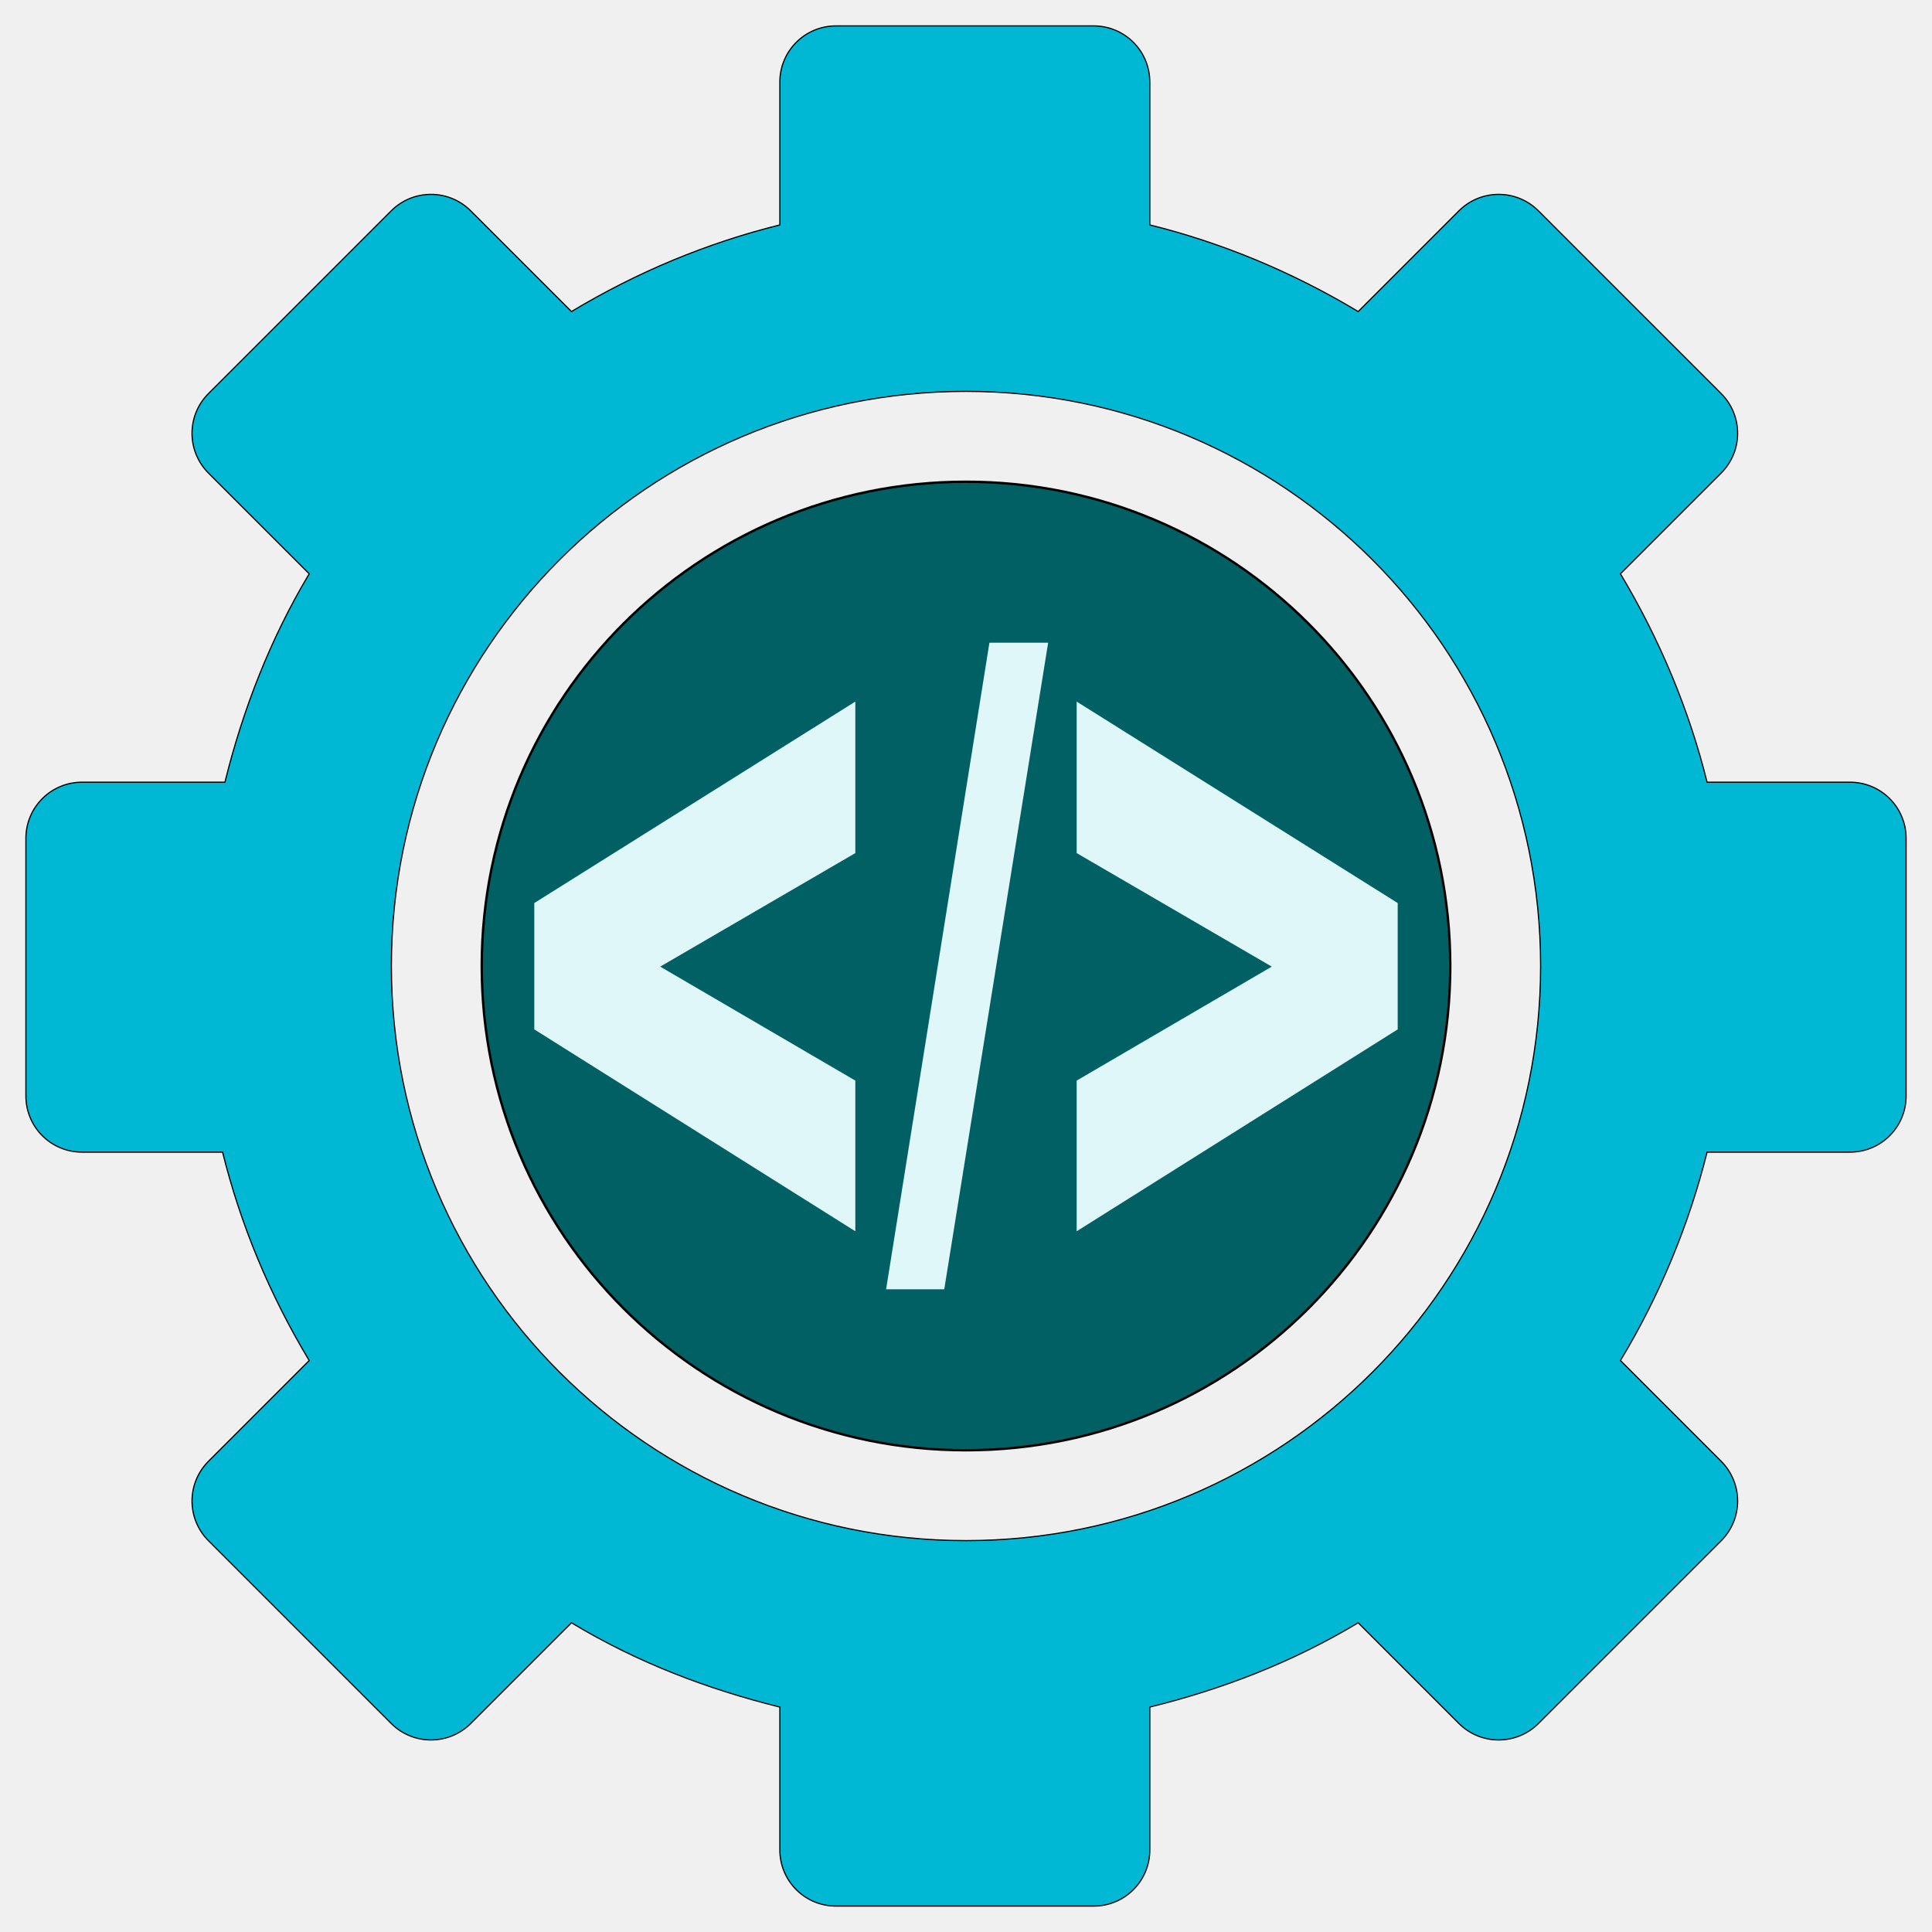
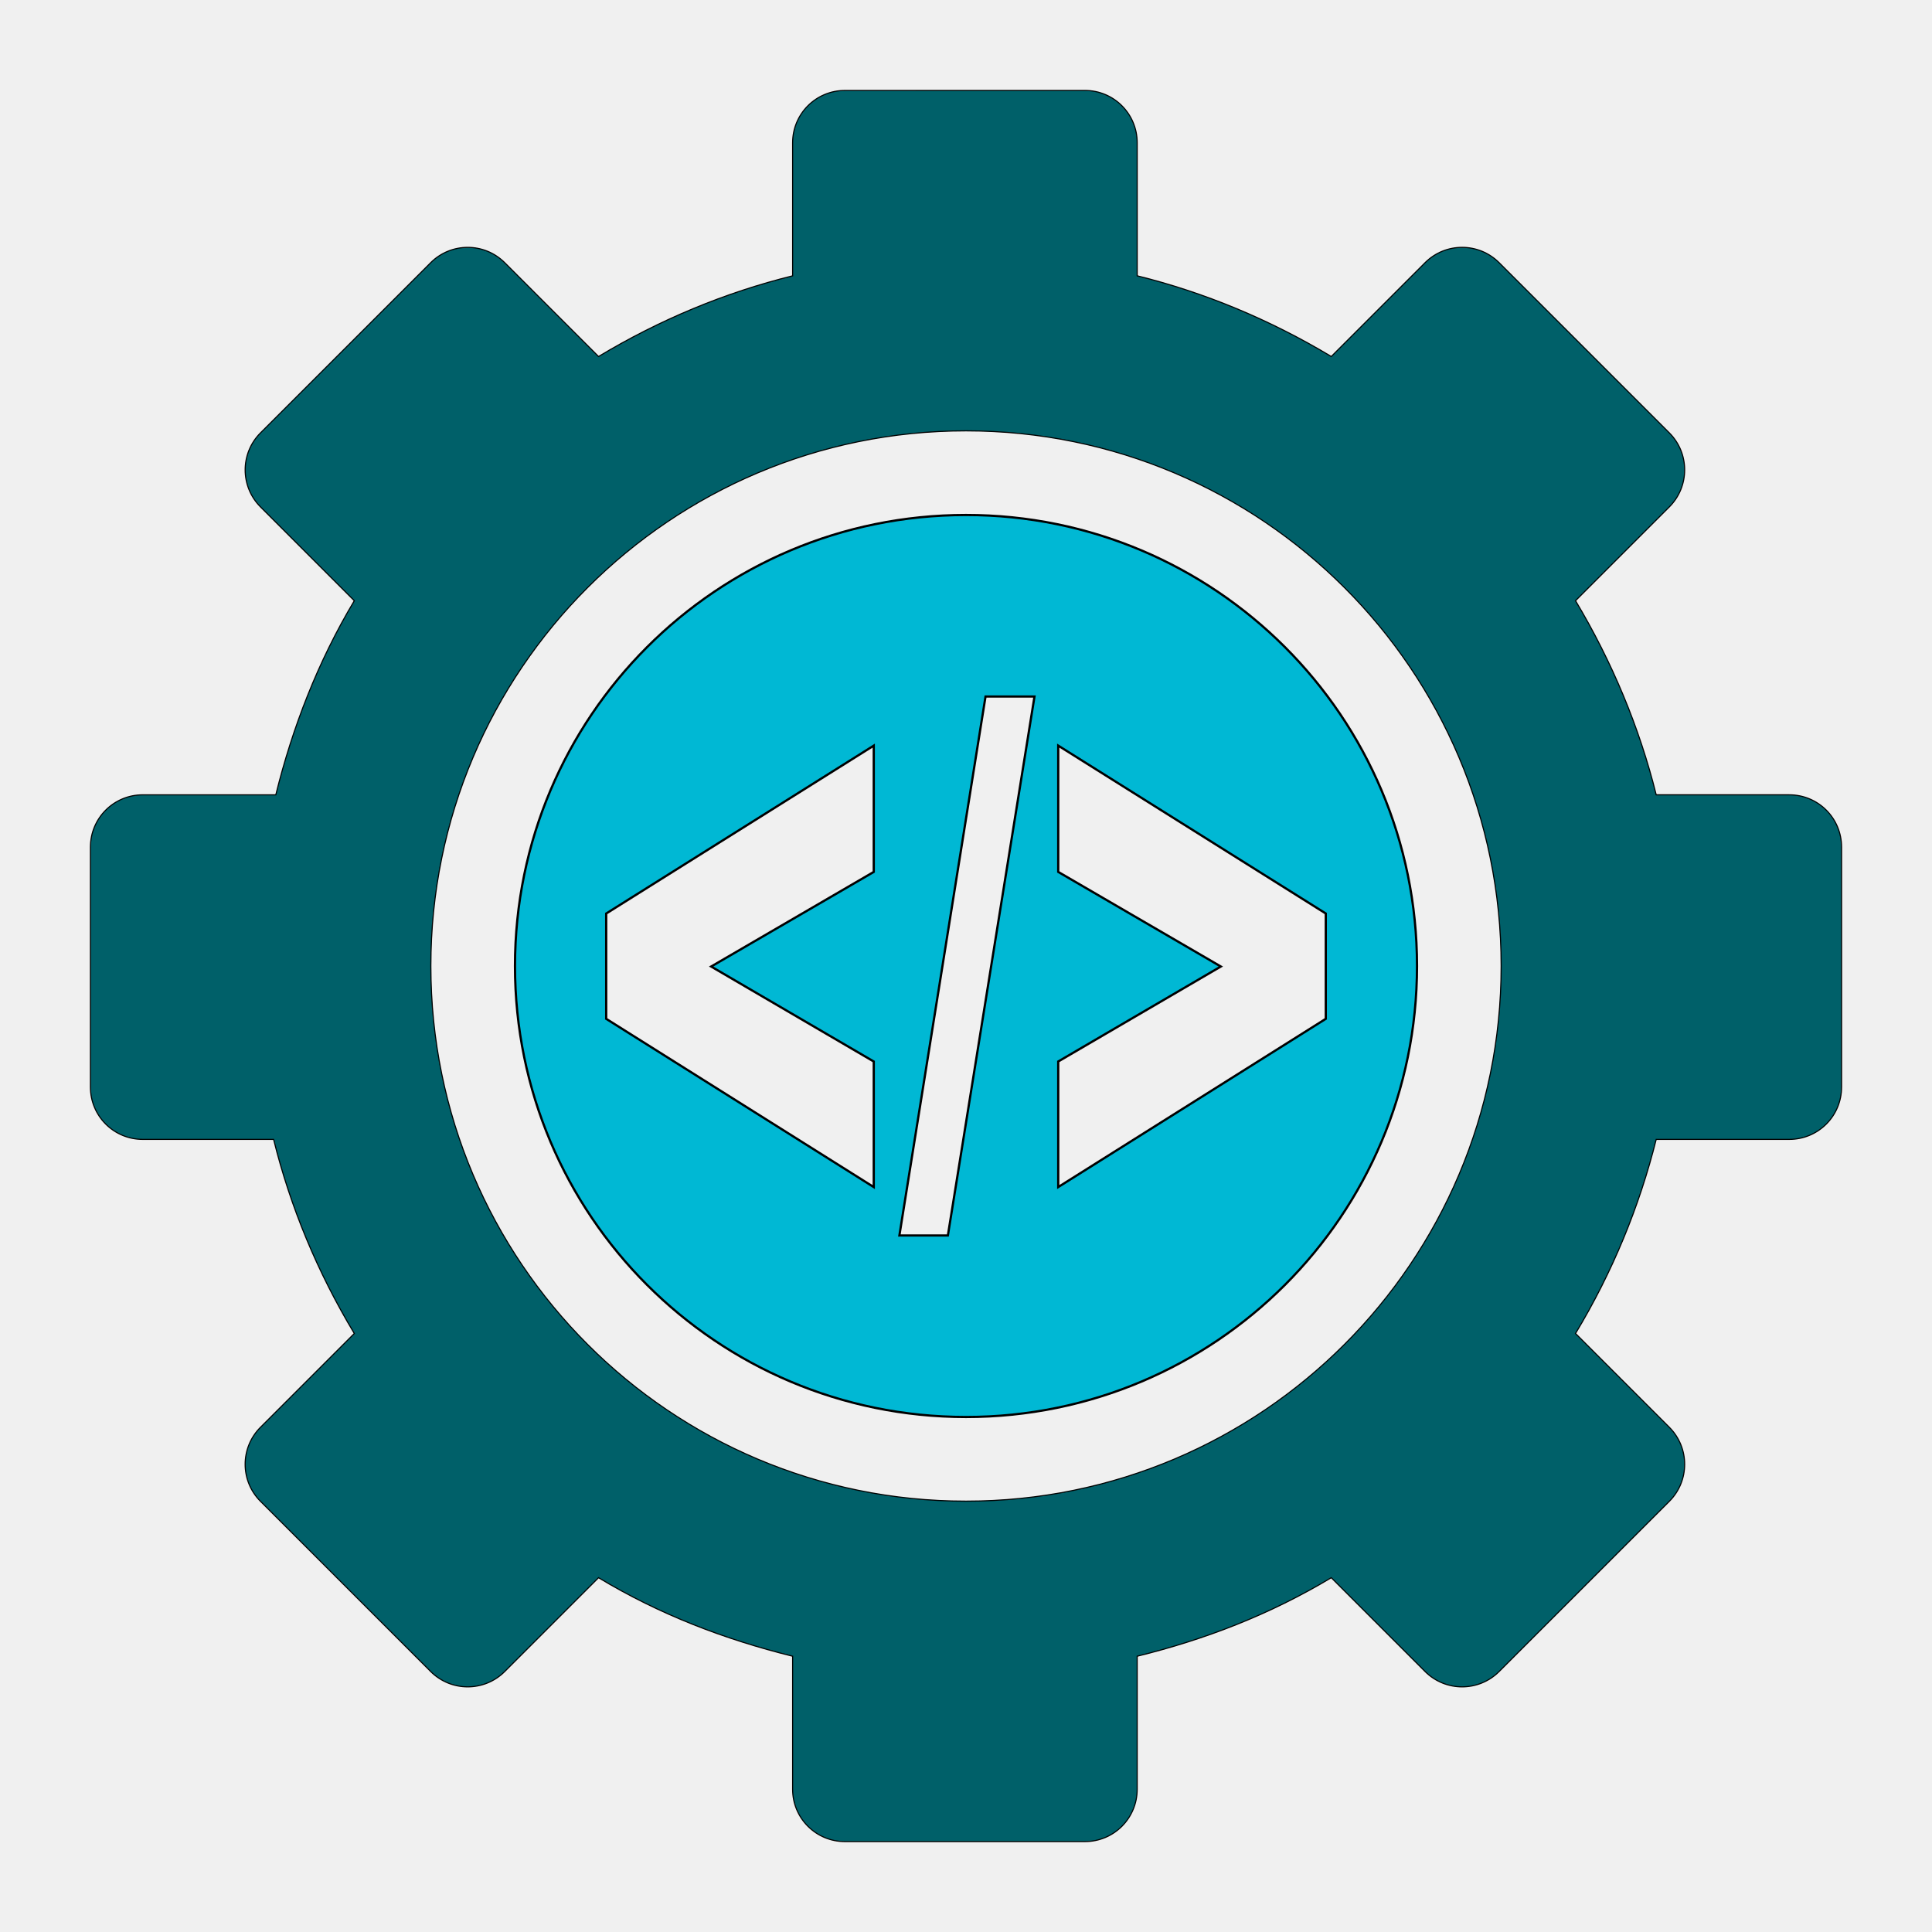
- <svg xmlns="http://www.w3.org/2000/svg" xml:space="preserve" enable-background="new 0 0 32 32" viewBox="0 0 100 100" height="100" width="100" y="0px" x="0px" id="Layer_1" version="1.1">
+ <svg xmlns="http://www.w3.org/2000/svg" xml:space="preserve" enable-background="new 0 0 32 32" viewBox="0 0 150 150" height="150" width="150" y="0px" x="0px" id="Layer_1" version="1.1">
  <defs id="defs5">
    <marker orient="auto" refY="0" refX="0" id="Arrow2Mend-5" style="overflow:visible">
      <path id="path45132-1" style="font-size:12px;fill-rule:evenodd;stroke-width:0.625;stroke-linejoin:round" d="M 8.719,4.034 -2.207,0.016 8.719,-4.002 c -1.745,2.372 -1.735,5.617 -6e-7,8.035 z" transform="scale(-0.6)" />
    </marker>
    <marker orient="auto" refY="0" refX="0" id="DotM-00" style="overflow:visible">
      <path id="path14329-2" d="m -2.5,-1 c 0,2.76 -2.24,5 -5,5 -2.76,0 -5,-2.24 -5,-5 0,-2.76 2.24,-5 5,-5 2.76,0 5,2.24 5,5 z" style="fill-rule:evenodd;stroke:#000000;stroke-width:1pt;marker-start:none;marker-end:none" transform="matrix(0.4,0,0,0.4,2.96,0.4)" />
    </marker>
    <marker orient="auto" refY="0" refX="0" id="Arrow2Mend-07" style="overflow:visible">
      <path id="path45132-31" style="font-size:12px;fill-rule:evenodd;stroke-width:0.625;stroke-linejoin:round" d="M 8.719,4.034 -2.207,0.016 8.719,-4.002 c -1.745,2.372 -1.735,5.617 -6e-7,8.035 z" transform="scale(-0.6)" />
    </marker>
    <marker orient="auto" refY="0" refX="0" id="DotM-0" style="overflow:visible">
      <path id="path14329-94" d="m -2.5,-1 c 0,2.76 -2.24,5 -5,5 -2.76,0 -5,-2.24 -5,-5 0,-2.76 2.24,-5 5,-5 2.76,0 5,2.24 5,5 z" style="fill-rule:evenodd;stroke:#000000;stroke-width:1pt;marker-start:none;marker-end:none" transform="matrix(0.4,0,0,0.4,2.96,0.4)" />
    </marker>
    <marker orient="auto" refY="0" refX="0" id="Arrow2Mend-6" style="overflow:visible">
      <path id="path45132-8" style="font-size:12px;fill-rule:evenodd;stroke-width:0.625;stroke-linejoin:round" d="M 8.719,4.034 -2.207,0.016 8.719,-4.002 c -1.745,2.372 -1.735,5.617 -6e-7,8.035 z" transform="scale(-0.6)" />
    </marker>
    <marker orient="auto" refY="0" refX="0" id="DotM-8" style="overflow:visible">
      <path id="path14329-91" d="m -2.5,-1 c 0,2.76 -2.24,5 -5,5 -2.76,0 -5,-2.24 -5,-5 0,-2.76 2.24,-5 5,-5 2.76,0 5,2.24 5,5 z" style="fill-rule:evenodd;stroke:#000000;stroke-width:1pt;marker-start:none;marker-end:none" transform="matrix(0.4,0,0,0.4,2.96,0.4)" />
    </marker>
    <clipPath id="clipPath3169-2" clipPathUnits="userSpaceOnUse">
      <rect y="105.344" x="48.992" height="428.81" width="748.776" id="rect3171-7" style="fill:#f5f5f4;fill-opacity:1;stroke:#888a85;stroke-width:2;stroke-miterlimit:4;stroke-dasharray:none;stroke-dashoffset:0;stroke-opacity:1" />
    </clipPath>
    <clipPath clipPathUnits="userSpaceOnUse" id="clipPath22-7">
      <path d="M 0,792 H 1224 V 0 H 0 Z" id="path24-2" />
    </clipPath>
    <clipPath id="clipPath6483-7" clipPathUnits="userSpaceOnUse">
      <rect y="187.656" x="67.578" height="280" width="548" id="rect6485-5" style="fill:#ffffff;fill-opacity:1;stroke:none" />
    </clipPath>
    <clipPath clipPathUnits="userSpaceOnUse" id="clipPath10152">
      <rect style="fill:#555753;fill-opacity:1;stroke:#555753;stroke-width:1.833;stroke-miterlimit:4;stroke-dasharray:none;stroke-dashoffset:0;stroke-opacity:1" id="rect10154" width="718.587" height="140.174" x="-37.134" y="754.147" />
    </clipPath>
    <marker orient="auto" refY="0" refX="0" id="Arrow2Mend-0" style="overflow:visible">
      <path id="path45132-982" style="font-size:12px;fill-rule:evenodd;stroke-width:0.625;stroke-linejoin:round" d="M 8.719,4.034 -2.207,0.016 8.719,-4.002 c -1.745,2.372 -1.735,5.617 -6e-7,8.035 z" transform="scale(-0.6)" />
    </marker>
    <marker orient="auto" refY="0" refX="0" id="DotM-2" style="overflow:visible">
      <path id="path14329-95" d="m -2.5,-1 c 0,2.76 -2.24,5 -5,5 -2.76,0 -5,-2.24 -5,-5 0,-2.76 2.24,-5 5,-5 2.76,0 5,2.24 5,5 z" style="fill-rule:evenodd;stroke:#000000;stroke-width:1pt;marker-start:none;marker-end:none" transform="matrix(0.4,0,0,0.4,2.96,0.4)" />
    </marker>
    <marker orient="auto" refY="0" refX="0" id="Arrow2Mend-2" style="overflow:visible">
      <path id="path45132-98" style="font-size:12px;fill-rule:evenodd;stroke-width:0.625;stroke-linejoin:round" d="M 8.719,4.034 -2.207,0.016 8.719,-4.002 c -1.745,2.372 -1.735,5.617 -6e-7,8.035 z" transform="scale(-0.6)" />
    </marker>
    <marker orient="auto" refY="0" refX="0" id="DotM-5" style="overflow:visible">
      <path id="path14329-1" d="m -2.5,-1 c 0,2.76 -2.24,5 -5,5 -2.76,0 -5,-2.24 -5,-5 0,-2.76 2.24,-5 5,-5 2.76,0 5,2.24 5,5 z" style="fill-rule:evenodd;stroke:#000000;stroke-width:1pt;marker-start:none;marker-end:none" transform="matrix(0.4,0,0,0.4,2.96,0.4)" />
    </marker>
    <marker orient="auto" refY="0" refX="0" id="Arrow2Mend-75" style="overflow:visible">
      <path id="path45132-9" style="font-size:12px;fill-rule:evenodd;stroke-width:0.625;stroke-linejoin:round" d="M 8.719,4.034 -2.207,0.016 8.719,-4.002 c -1.745,2.372 -1.735,5.617 -6e-7,8.035 z" transform="scale(-0.6)" />
    </marker>
    <marker orient="auto" refY="0" refX="0" id="DotM-466" style="overflow:visible">
      <path id="path14329-32" d="m -2.5,-1 c 0,2.76 -2.24,5 -5,5 -2.76,0 -5,-2.24 -5,-5 0,-2.76 2.24,-5 5,-5 2.76,0 5,2.24 5,5 z" style="fill-rule:evenodd;stroke:#000000;stroke-width:1pt;marker-start:none;marker-end:none" transform="matrix(0.4,0,0,0.4,2.96,0.4)" />
    </marker>
    <marker orient="auto" refY="0" refX="0" id="marker32938" style="overflow:visible">
      <path id="path32940" style="font-size:12px;fill-rule:evenodd;stroke-width:0.625;stroke-linejoin:round" d="M 8.719,4.034 -2.207,0.016 8.719,-4.002 c -1.745,2.372 -1.735,5.617 -6e-7,8.035 z" transform="scale(-0.6)" />
    </marker>
    <marker orient="auto" refY="0" refX="0" id="marker32934" style="overflow:visible">
      <path id="path32936" d="m -2.5,-1 c 0,2.76 -2.24,5 -5,5 -2.76,0 -5,-2.24 -5,-5 0,-2.76 2.24,-5 5,-5 2.76,0 5,2.24 5,5 z" style="fill-rule:evenodd;stroke:#000000;stroke-width:1pt;marker-start:none;marker-end:none" transform="matrix(0.4,0,0,0.4,2.96,0.4)" />
    </marker>
    <marker orient="auto" refY="0" refX="0" id="Arrow2Mend-7" style="overflow:visible">
      <path id="path45132-2" style="font-size:12px;fill-rule:evenodd;stroke-width:0.625;stroke-linejoin:round" d="M 8.719,4.034 -2.207,0.016 8.719,-4.002 c -1.745,2.372 -1.735,5.617 -6e-7,8.035 z" transform="scale(-0.6)" />
    </marker>
    <marker orient="auto" refY="0" refX="0" id="DotM-46" style="overflow:visible">
      <path id="path14329-9" d="m -2.5,-1 c 0,2.76 -2.24,5 -5,5 -2.76,0 -5,-2.24 -5,-5 0,-2.76 2.24,-5 5,-5 2.76,0 5,2.24 5,5 z" style="fill-rule:evenodd;stroke:#000000;stroke-width:1pt;marker-start:none;marker-end:none" transform="matrix(0.4,0,0,0.4,2.96,0.4)" />
    </marker>
    <marker orient="auto" refY="0" refX="0" id="Arrow2Mend-3" style="overflow:visible">
      <path id="path45132-3" style="font-size:12px;fill-rule:evenodd;stroke-width:0.625;stroke-linejoin:round" d="M 8.719,4.034 -2.207,0.016 8.719,-4.002 c -1.745,2.372 -1.735,5.617 -6e-7,8.035 z" transform="scale(-0.6)" />
    </marker>
    <marker orient="auto" refY="0" refX="0" id="DotM-42" style="overflow:visible">
      <path id="path14329-3" d="m -2.5,-1 c 0,2.76 -2.24,5 -5,5 -2.76,0 -5,-2.24 -5,-5 0,-2.76 2.24,-5 5,-5 2.76,0 5,2.24 5,5 z" style="fill-rule:evenodd;stroke:#000000;stroke-width:1pt;marker-start:none;marker-end:none" transform="matrix(0.4,0,0,0.4,2.96,0.4)" />
    </marker>
    <marker orient="auto" refY="0" refX="0" id="Arrow2Mend-9" style="overflow:visible">
      <path id="path45132-4" style="font-size:12px;fill-rule:evenodd;stroke-width:0.625;stroke-linejoin:round" d="M 8.719,4.034 -2.207,0.016 8.719,-4.002 c -1.745,2.372 -1.735,5.617 -6e-7,8.035 z" transform="scale(-0.6)" />
    </marker>
    <marker orient="auto" refY="0" refX="0" id="DotM-4" style="overflow:visible">
      <path id="path14329-8" d="m -2.5,-1 c 0,2.76 -2.24,5 -5,5 -2.76,0 -5,-2.24 -5,-5 0,-2.76 2.24,-5 5,-5 2.76,0 5,2.24 5,5 z" style="fill-rule:evenodd;stroke:#000000;stroke-width:1pt;marker-start:none;marker-end:none" transform="matrix(0.4,0,0,0.4,2.96,0.4)" />
    </marker>
    <clipPath clipPathUnits="userSpaceOnUse" id="clipPath6483-5">
      <rect style="fill:#ffffff;fill-opacity:1;stroke:none" id="rect6485-2" width="548" height="280" x="67.578" y="187.656" />
    </clipPath>
    <clipPath clipPathUnits="userSpaceOnUse" id="clipPath6483-1-7-3-0">
      <rect style="fill:#ffffff;fill-opacity:1;stroke:none" id="rect6485-6-4-5-6" width="548" height="280" x="67.578" y="187.656" />
    </clipPath>
    <marker orient="auto" refY="0" refX="0" id="Arrow2Lend-0" style="overflow:visible">
      <path id="path45126-6" style="font-size:12px;fill-rule:evenodd;stroke-width:0.625;stroke-linejoin:round" d="M 8.719,4.034 -2.207,0.016 8.719,-4.002 c -1.745,2.372 -1.735,5.617 -6e-7,8.035 z" transform="matrix(-1.1,0,0,-1.1,-1.1,0)" />
    </marker>
    <clipPath clipPathUnits="userSpaceOnUse" id="clipPath6483-1-7-3-9">
      <rect style="fill:#ffffff;fill-opacity:1;stroke:none" id="rect6485-6-4-5-8" width="548" height="280" x="67.578" y="187.656" />
    </clipPath>
    <clipPath clipPathUnits="userSpaceOnUse" id="clipPath6483-1-7-3">
      <rect style="fill:#ffffff;fill-opacity:1;stroke:none" id="rect6485-6-4-5" width="548" height="280" x="67.578" y="187.656" />
    </clipPath>
    <clipPath clipPathUnits="userSpaceOnUse" id="clipPath6483-1-7">
      <rect style="fill:#ffffff;fill-opacity:1;stroke:none" id="rect6485-6-4" width="548" height="280" x="67.578" y="187.656" />
    </clipPath>
    <clipPath clipPathUnits="userSpaceOnUse" id="clipPath6483-1">
      <rect style="fill:#ffffff;fill-opacity:1;stroke:none" id="rect6485-6" width="548" height="280" x="67.578" y="187.656" />
    </clipPath>
    <clipPath clipPathUnits="userSpaceOnUse" id="clipPath6483">
      <rect style="fill:#ffffff;fill-opacity:1;stroke:none" id="rect6485" width="548" height="280" x="67.578" y="187.656" />
    </clipPath>
    <clipPath id="clipPath22" clipPathUnits="userSpaceOnUse">
      <path id="path24" d="M 0,792 H 1224 V 0 H 0 Z" />
    </clipPath>
    <clipPath clipPathUnits="userSpaceOnUse" id="clipPath3169">
      <rect style="fill:#f5f5f4;fill-opacity:1;stroke:#888a85;stroke-width:2;stroke-miterlimit:4;stroke-dasharray:none;stroke-dashoffset:0;stroke-opacity:1" id="rect3171" width="748.776" height="428.81" x="48.992" y="105.344" />
    </clipPath>
    <marker orient="auto" refY="0" refX="0" id="Arrow2Lend" style="overflow:visible">
      <path id="path45126" style="font-size:12px;fill-rule:evenodd;stroke-width:0.625;stroke-linejoin:round" d="M 8.719,4.034 -2.207,0.016 8.719,-4.002 c -1.745,2.372 -1.735,5.617 -6e-7,8.035 z" transform="matrix(-1.1,0,0,-1.1,-1.1,0)" />
    </marker>
    <marker orient="auto" refY="0" refX="0" id="Arrow2Mend" style="overflow:visible">
      <path id="path45132" style="font-size:12px;fill-rule:evenodd;stroke-width:0.625;stroke-linejoin:round" d="M 8.719,4.034 -2.207,0.016 8.719,-4.002 c -1.745,2.372 -1.735,5.617 -6e-7,8.035 z" transform="scale(-0.6)" />
    </marker>
    <marker orient="auto" refY="0" refX="0" id="DotL" style="overflow:visible">
      <path id="path14326" d="m -2.5,-1 c 0,2.76 -2.24,5 -5,5 -2.76,0 -5,-2.24 -5,-5 0,-2.76 2.24,-5 5,-5 2.76,0 5,2.24 5,5 z" style="fill-rule:evenodd;stroke:#000000;stroke-width:1pt;marker-start:none;marker-end:none" transform="matrix(0.8,0,0,0.8,5.92,0.8)" />
    </marker>
    <marker orient="auto" refY="0" refX="0" id="DotM" style="overflow:visible">
      <path id="path14329" d="m -2.5,-1 c 0,2.76 -2.24,5 -5,5 -2.76,0 -5,-2.24 -5,-5 0,-2.76 2.24,-5 5,-5 2.76,0 5,2.24 5,5 z" style="fill-rule:evenodd;stroke:#000000;stroke-width:1pt;marker-start:none;marker-end:none" transform="matrix(0.4,0,0,0.4,2.96,0.4)" />
    </marker>
  </defs>
-   <flowRoot style="font-style:normal;font-weight:normal;font-size:40px;line-height:125%;font-family:Sans;letter-spacing:0px;word-spacing:0px;fill:#000000;fill-opacity:1;stroke:none;stroke-width:1px;stroke-linecap:butt;stroke-linejoin:miter;stroke-opacity:1" id="flowRoot1196" xml:space="preserve">
+   <flowRoot transform="translate(0,50)" style="font-style:normal;font-weight:normal;font-size:40px;line-height:125%;font-family:Sans;letter-spacing:0px;word-spacing:0px;fill:#000000;fill-opacity:1;stroke:none;stroke-width:1px;stroke-linecap:butt;stroke-linejoin:miter;stroke-opacity:1" id="flowRoot1196" xml:space="preserve">
    <flowRegion id="flowRegion1198">
      <rect y="110.076" x="103.414" height="41.101" width="44.813" id="rect1200" />
    </flowRegion>
    <flowPara id="flowPara1202">By </flowPara>
  </flowRoot>
-   <path d="m 79.742,50 c 0,16.426 -13.316,29.742 -29.742,29.742 -16.426,0 -29.742,-13.316 -29.742,-29.742 0,-16.426 13.316,-29.742 29.742,-29.742 16.426,0 29.742,13.316 29.742,29.742 z M 43.274,1.34 c -1.611,0 -2.909,1.297 -2.909,2.909 v 7.393 c -3.762,0.934 -7.384,2.437 -10.786,4.484 L 24.367,10.915 c -1.139,-1.139 -2.981,-1.139 -4.121,0 l -9.453,9.453 c -1.139,1.139 -1.139,2.981 0,4.121 L 16.005,29.7 c -2.031,3.393 -3.439,7.055 -4.363,10.786 H 4.249 c -1.611,0 -2.909,1.297 -2.909,2.909 v 13.331 c 0,1.611 1.297,2.909 2.909,2.909 h 7.272 c 0.934,3.766 2.436,7.381 4.484,10.786 l -5.211,5.211 c -1.139,1.139 -1.139,2.981 0,4.121 l 9.453,9.453 c 1.139,1.139 2.981,1.139 4.121,0 l 5.211,-5.211 c 3.417,2.061 7.023,3.429 10.786,4.363 v 7.393 c 0,1.611 1.297,2.909 2.909,2.909 h 13.331 c 1.611,0 2.909,-1.297 2.909,-2.909 v -7.393 c 3.771,-0.929 7.376,-2.317 10.786,-4.363 l 5.211,5.211 c 1.139,1.139 2.981,1.139 4.121,0 l 9.453,-9.453 c 1.139,-1.139 1.139,-2.981 0,-4.121 L 83.874,70.421 C 85.925,67.022 87.422,63.378 88.358,59.635 h 7.393 c 1.611,0 2.909,-1.297 2.909,-2.909 V 43.395 c 0,-1.611 -1.297,-2.909 -2.909,-2.909 h -7.393 c -0.928,-3.74 -2.456,-7.401 -4.484,-10.786 l 5.211,-5.211 c 1.139,-1.139 1.139,-2.981 0,-4.121 l -9.453,-9.453 c -1.139,-1.139 -2.981,-1.139 -4.121,0 L 70.3,16.126 C 66.894,14.082 63.262,12.569 59.514,11.642 V 4.249 c 0,-1.611 -1.297,-2.909 -2.909,-2.909 z" style="opacity:1;fill:#00b8d4;fill-opacity:1;stroke:#000000;stroke-width:0.061;stroke-linecap:butt;stroke-linejoin:miter;stroke-miterlimit:4;stroke-dasharray:none;stroke-opacity:1" id="path930" />
-   <g id="layer1">
-     <path id="path918" d="M 75.065,50 A 25.065,25.065 0 0 1 50,75.065 25.065,25.065 0 0 1 24.935,50 25.065,25.065 0 0 1 50,24.935 25.065,25.065 0 0 1 75.065,50 Z" style="opacity:1;fill:#006064;fill-opacity:1;stroke:#000000;stroke-width:0.124;stroke-linecap:butt;stroke-linejoin:miter;stroke-miterlimit:4;stroke-dasharray:none;stroke-opacity:1" />
-     <g id="flowRoot920" style="font-style:normal;font-variant:normal;font-weight:normal;font-stretch:normal;font-size:39.999px;line-height:125%;font-family:'Arial Black';-inkscape-font-specification:'Arial Black, Normal';font-variant-ligatures:normal;font-variant-caps:normal;font-variant-numeric:normal;font-feature-settings:normal;text-align:center;letter-spacing:0px;word-spacing:0px;writing-mode:lr-tb;text-anchor:middle;fill:#e0f7fa;fill-opacity:1;stroke:none;stroke-width:1px;stroke-linecap:butt;stroke-linejoin:miter;stroke-opacity:1" transform="matrix(0.7482473,0,0,1.131129,-27.52836,-114.0177)" aria-label="&lt;/&gt;">
-       <path id="path1316" style="" d="m 95.957,157.142 -22.207,-9.238 v -5.781 l 22.207,-9.219 v 6.933 l -13.496,5.195 13.496,5.215 z" />
-       <path id="path1318" style="" d="m 105.234,130.209 h 4.062 l -7.187,29.589 h -4.023 z" />
-       <path id="path1320" style="" d="m 111.269,157.142 22.207,-9.238 v -5.781 l -22.207,-9.219 v 6.933 l 13.496,5.195 -13.496,5.215 z" />
+   <g transform="translate(0,50)" id="layer1">
+     <g transform="matrix(1.148601,0,0,1.148601,-0.5842182,5.783848)" id="g3286">
+       <path id="path930" style="opacity:1;fill:#006069;fill-opacity:1;stroke:#000000;stroke-width:0.074;stroke-linecap:butt;stroke-linejoin:miter;stroke-miterlimit:4;stroke-dasharray:none;stroke-opacity:1" d="m 101.98,66.73 c 0,19.979 -16.196,36.174 -36.174,36.174 -19.979,0 -36.174,-16.196 -36.174,-36.174 0,-19.979 16.196,-36.174 36.174,-36.174 19.979,0 36.174,16.196 36.174,36.174 z M 57.624,7.547 c -1.96,0 -3.538,1.578 -3.538,3.538 v 8.992 c -4.576,1.136 -8.981,2.964 -13.119,5.454 l -6.338,-6.338 c -1.386,-1.386 -3.626,-1.386 -5.012,0 L 18.12,30.69 c -1.386,1.386 -1.386,3.626 0,5.012 l 6.338,6.338 c -2.47,4.126 -4.183,8.581 -5.307,13.119 h -8.992 c -1.96,0 -3.538,1.578 -3.538,3.538 v 16.215 c 0,1.96 1.578,3.538 3.538,3.538 h 8.844 c 1.136,4.58 2.962,8.977 5.454,13.119 l -6.338,6.338 c -1.386,1.386 -1.386,3.626 0,5.012 l 11.498,11.498 c 1.386,1.386 3.626,1.386 5.012,0 l 6.338,-6.338 c 4.156,2.507 8.542,4.17 13.119,5.307 v 8.992 c 0,1.96 1.578,3.538 3.538,3.538 h 16.215 c 1.96,0 3.538,-1.578 3.538,-3.538 v -8.992 c 4.587,-1.13 8.971,-2.818 13.119,-5.307 l 6.338,6.338 c 1.386,1.386 3.626,1.386 5.012,0 l 11.498,-11.498 c 1.386,-1.386 1.386,-3.626 0,-5.012 l -6.338,-6.338 c 2.495,-4.134 4.315,-8.567 5.454,-13.119 h 8.992 c 1.96,0 3.538,-1.578 3.538,-3.538 V 58.696 c 0,-1.96 -1.578,-3.538 -3.538,-3.538 h -8.992 c -1.129,-4.549 -2.987,-9.002 -5.454,-13.119 l 6.338,-6.338 c 1.386,-1.386 1.386,-3.626 0,-5.012 L 101.846,19.192 c -1.386,-1.386 -3.626,-1.386 -5.012,0 l -6.338,6.338 C 86.354,23.044 81.935,21.204 77.377,20.076 v -8.992 c 0,-1.96 -1.578,-3.538 -3.538,-3.538 z" transform="translate(0,-50)" />
+       <path id="path918" transform="matrix(0.8706242,0,0,0.8706242,2.266038,-48.56677)" d="M 72.98,39.984 A 35.016,35.016 0 0 0 37.965,75 35.016,35.016 0 0 0 72.98,110.016 35.016,35.016 0 0 0 107.998,75 35.016,35.016 0 0 0 72.98,39.984 Z m 1.518,14.094 h 3.801 l -6.725,41.844 h -3.764 z m -8.678,3.812 v 9.805 l -12.625,7.346 12.625,7.375 v 9.748 l -20.773,-13.062 v -8.176 z m 14.322,0 20.773,13.035 v 8.176 l -20.773,13.062 v -9.748 l 12.625,-7.375 -12.625,-7.346 z" style="opacity:1;fill:#00b8d4;fill-opacity:1;stroke:#000000;stroke-width:0.174;stroke-linecap:butt;stroke-linejoin:miter;stroke-miterlimit:4;stroke-dasharray:none;stroke-opacity:1" />
    </g>
  </g>
</svg>
